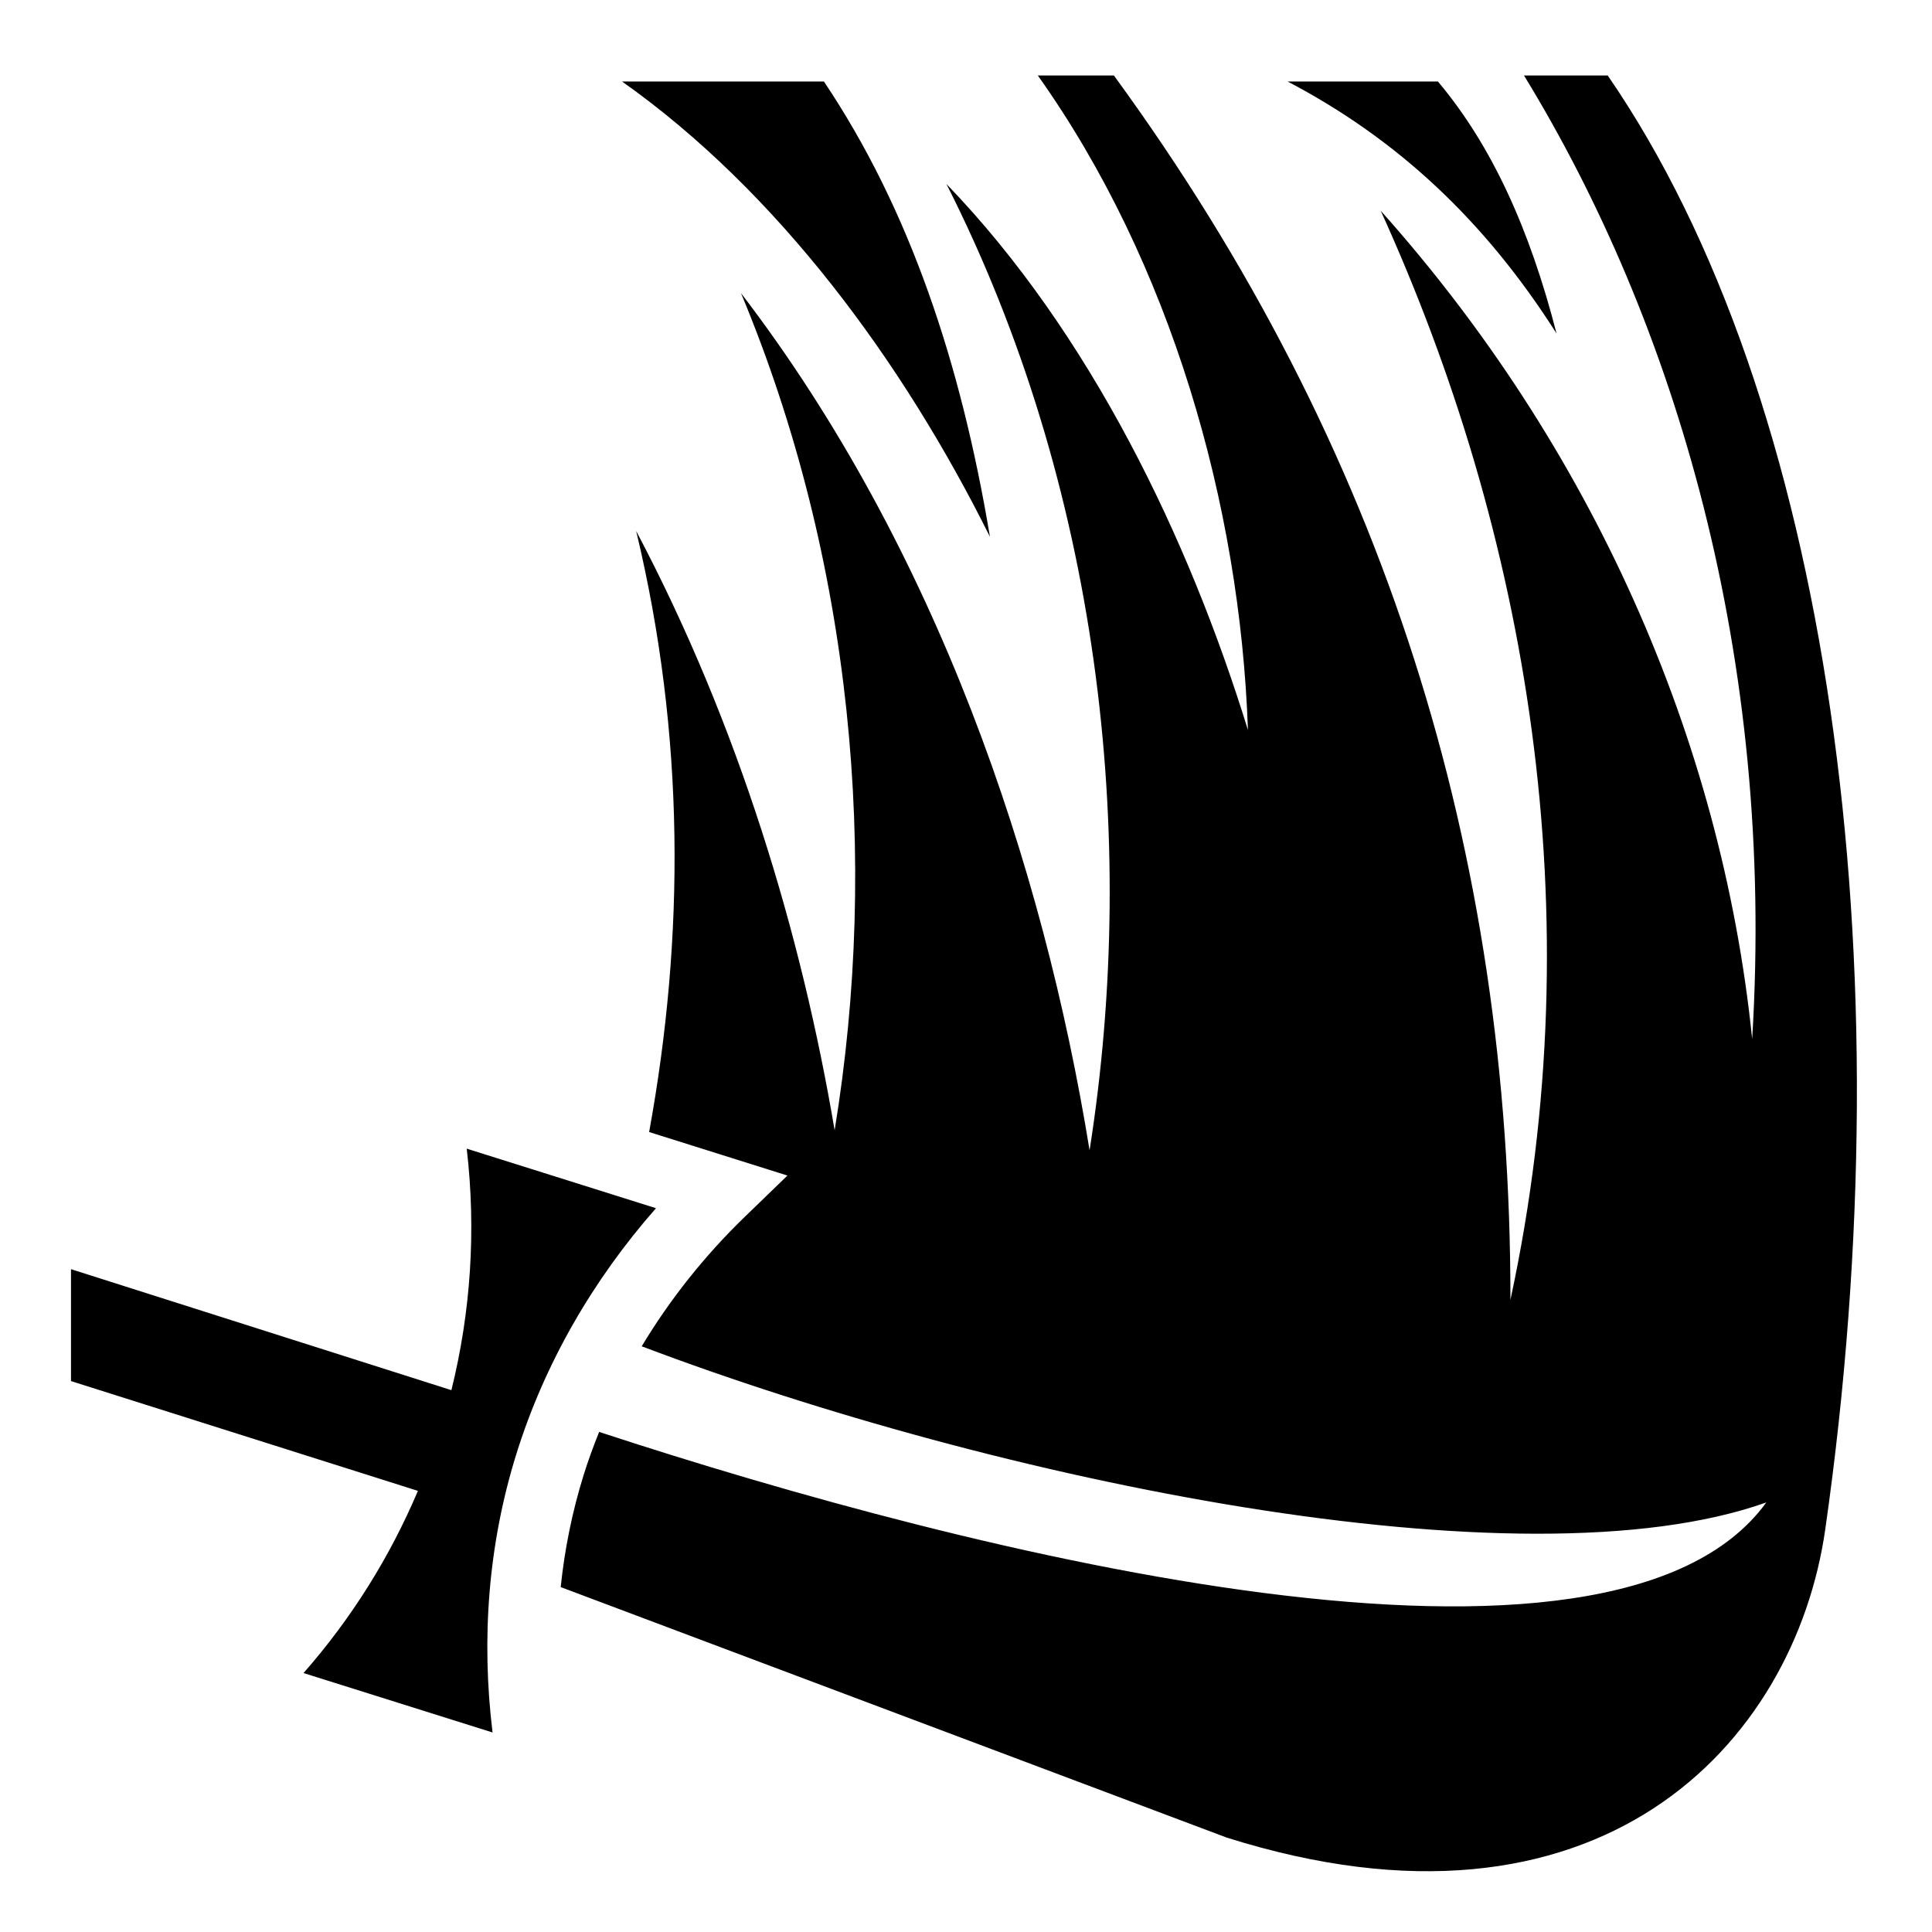
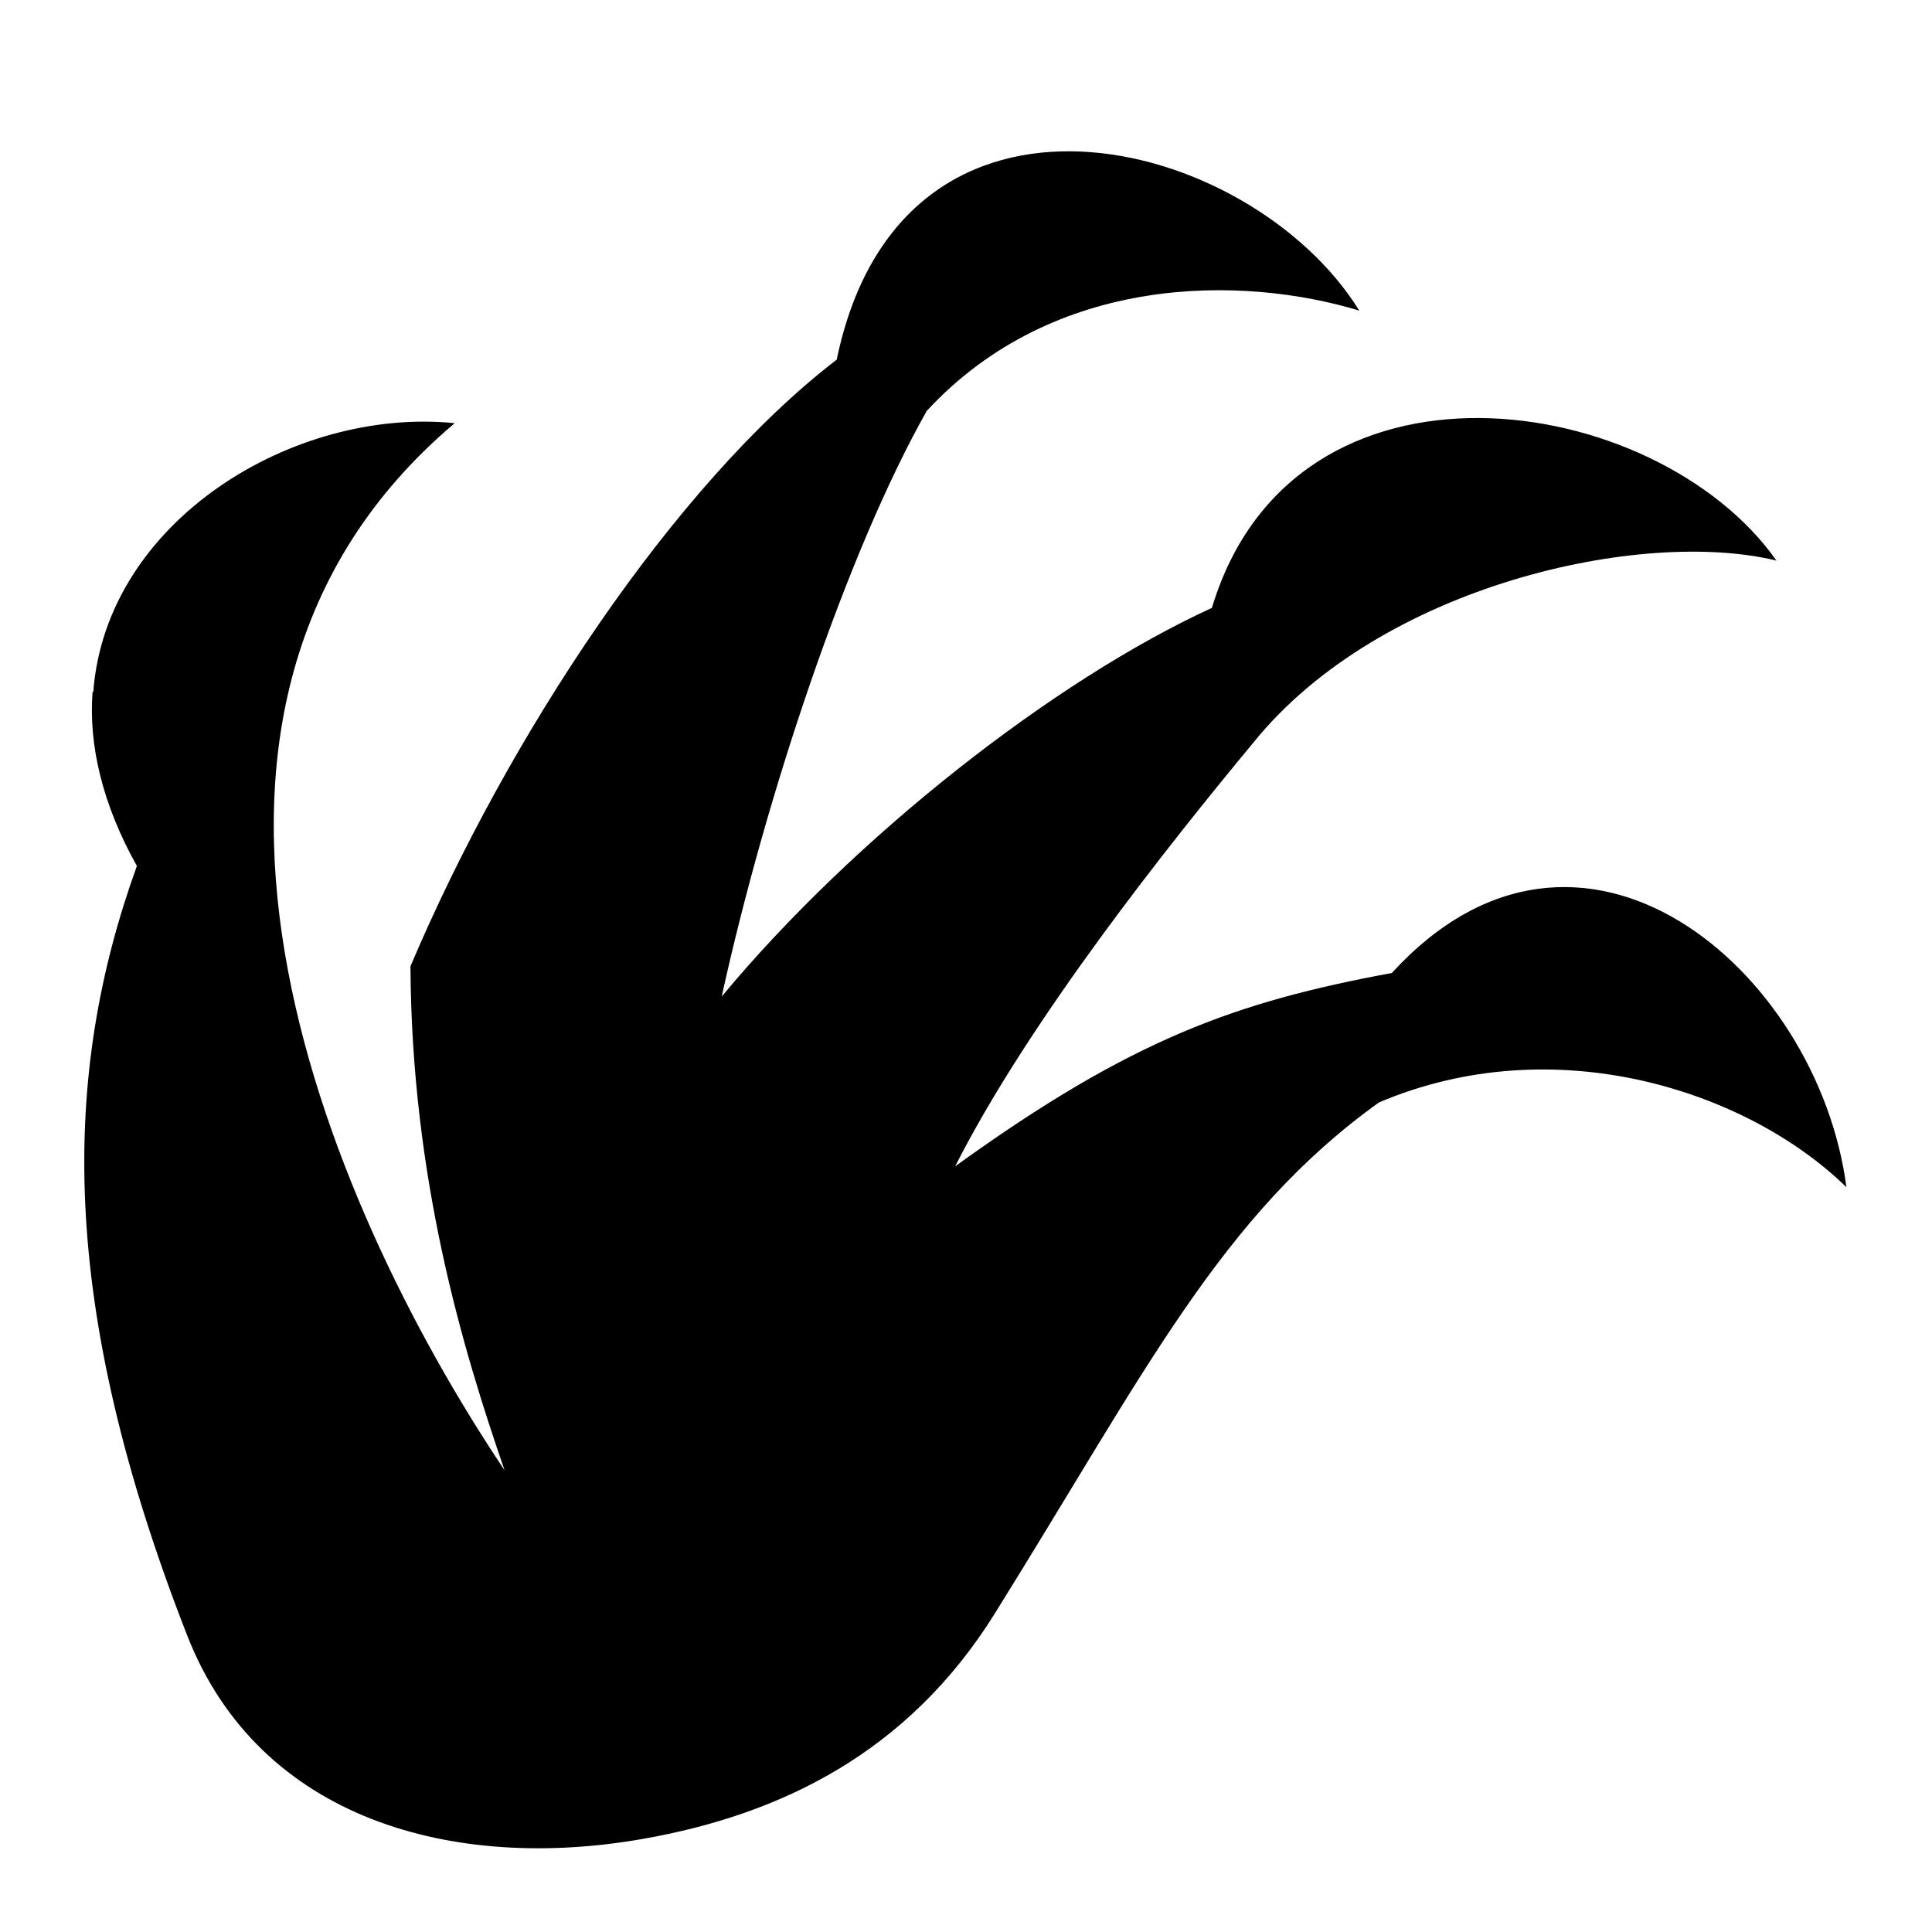
<svg xmlns="http://www.w3.org/2000/svg" viewBox="0 0 512 512" height="512" width="512">
  <g class="" transform="translate(0,0)" style="">
-     <path d="M275.03 20c35.223 49.563 53.59 113.64 55.69 173.47C315.154 143 289.092 88.423 250.81 48.75c40.294 79.527 51.15 172.312 37.938 256.094-12.287-75.777-40.564-159.524-92.375-227.156 29.6 70.937 36.64 149.785 24.813 221.843-8.745-51.804-25.41-107.4-52.594-158.81 13.023 54.315 12.854 107.64 3.437 159.28l21.657 6.813 15 4.718-11.28 10.908c-10.68 10.332-19.868 21.905-27.345 34.343 93.614 35.486 232.952 64.53 298.032 41.376-41.02 56.466-210.332 13.822-309.313-18.687-1.514 3.775-2.918 7.594-4.124 11.467-3.014 9.686-5.023 19.61-6.062 29.657l176.47 66.375c98.5 31.095 150.5-24.62 158.655-81.72C505.253 254.472 485.016 105.66 426.06 20h-22.187c40.092 65.52 66.67 154.216 60.47 255.344-8.154-79.833-42.8-157.214-98.44-219.5 38.676 85.094 56.566 185.746 34.376 288.625.057-118.816-33.1-225.865-105.092-324.47H275.03zm-110.186 1.594c41.255 29.176 74.328 74.093 97.5 120.656-7.702-46.15-21.3-86.79-44-120.656h-53.5zm176.375 0c28.882 15.143 52.096 36.614 71.28 66.78-7.14-27.79-17.217-49.85-31.438-66.78H341.22zM123.686 304.406c2.528 21.65 1.07 43.31-4.062 64L18.812 336.344V366l91.938 29.094c-7.38 17.44-17.563 33.767-30.313 48.28l50.094 15.75c-3.038-24.898-1.136-49.885 6.282-73.718 7.446-23.92 20.223-46.108 37.032-65.22l-50.156-15.78z" />
+     <path d="M108.777 256.058c.286 56.565 13.983 101.827 24.942 133.585C85.56 317.753 30.9 187.787 120.5 112.147c-42.56-4.31-92.374 25.796-95.78 71.213h-.19c-1.068 14.052 2.58 29.756 11.746 46.133C16.312 284.78 15.33 345.708 49.6 433.393c19.18 49.048 70.854 62.702 120.752 53.94 36.346-6.4 70.19-22.667 93.294-59.754 40.158-64.48 59.99-105.418 101.79-135.42 46.526-19.777 97.54-3.25 123.88 22.454-7.476-57.55-70.396-111.51-120.465-56.763-41.325 7.66-69.025 17.52-115.722 51.235 19.65-38.758 56.327-84.913 79.13-112.415 33.693-41.608 102.853-56.82 138.524-48.106-31.99-45.34-127.917-59.59-149.615 12.53-42.008 19.263-94.897 60.85-129.908 102.997 11.58-52.748 33.18-117.786 54.347-155.208 33.825-36.553 83.77-35.932 114.623-26.564-28.904-46.596-121.244-70.12-138.495 12.993-43.11 33.08-87.248 100.11-112.956 160.748z" />
  </g>
</svg>
